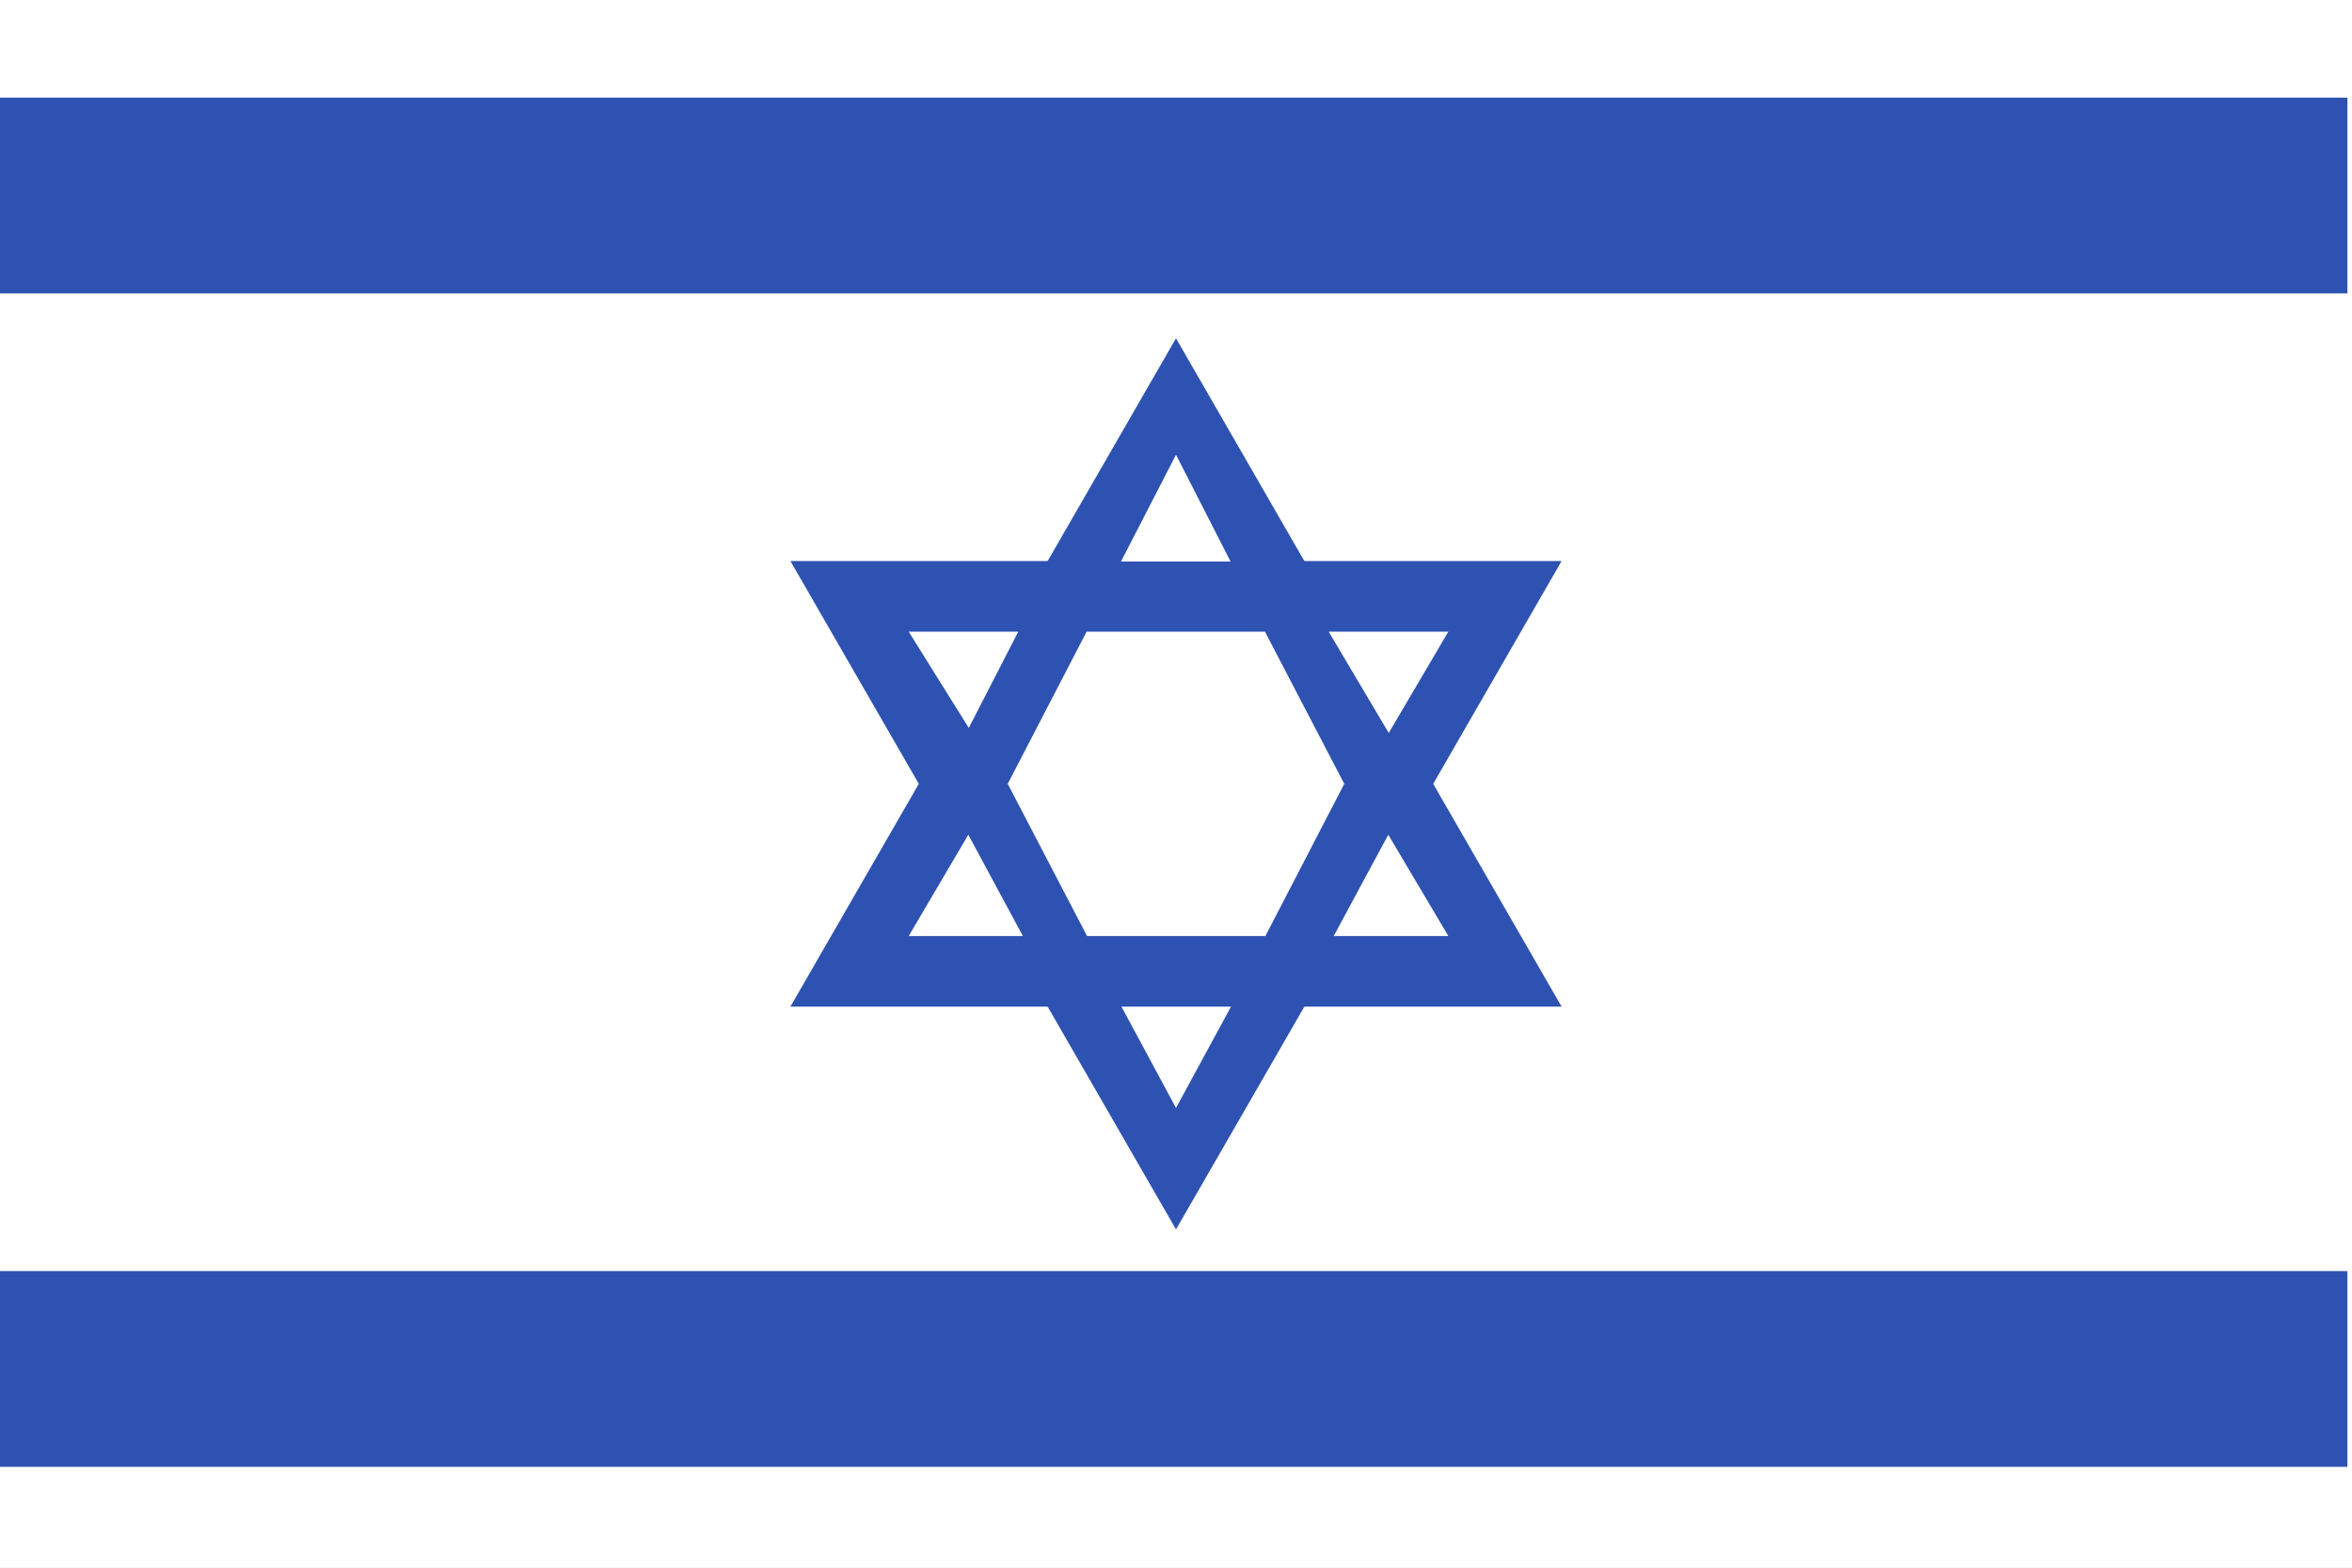
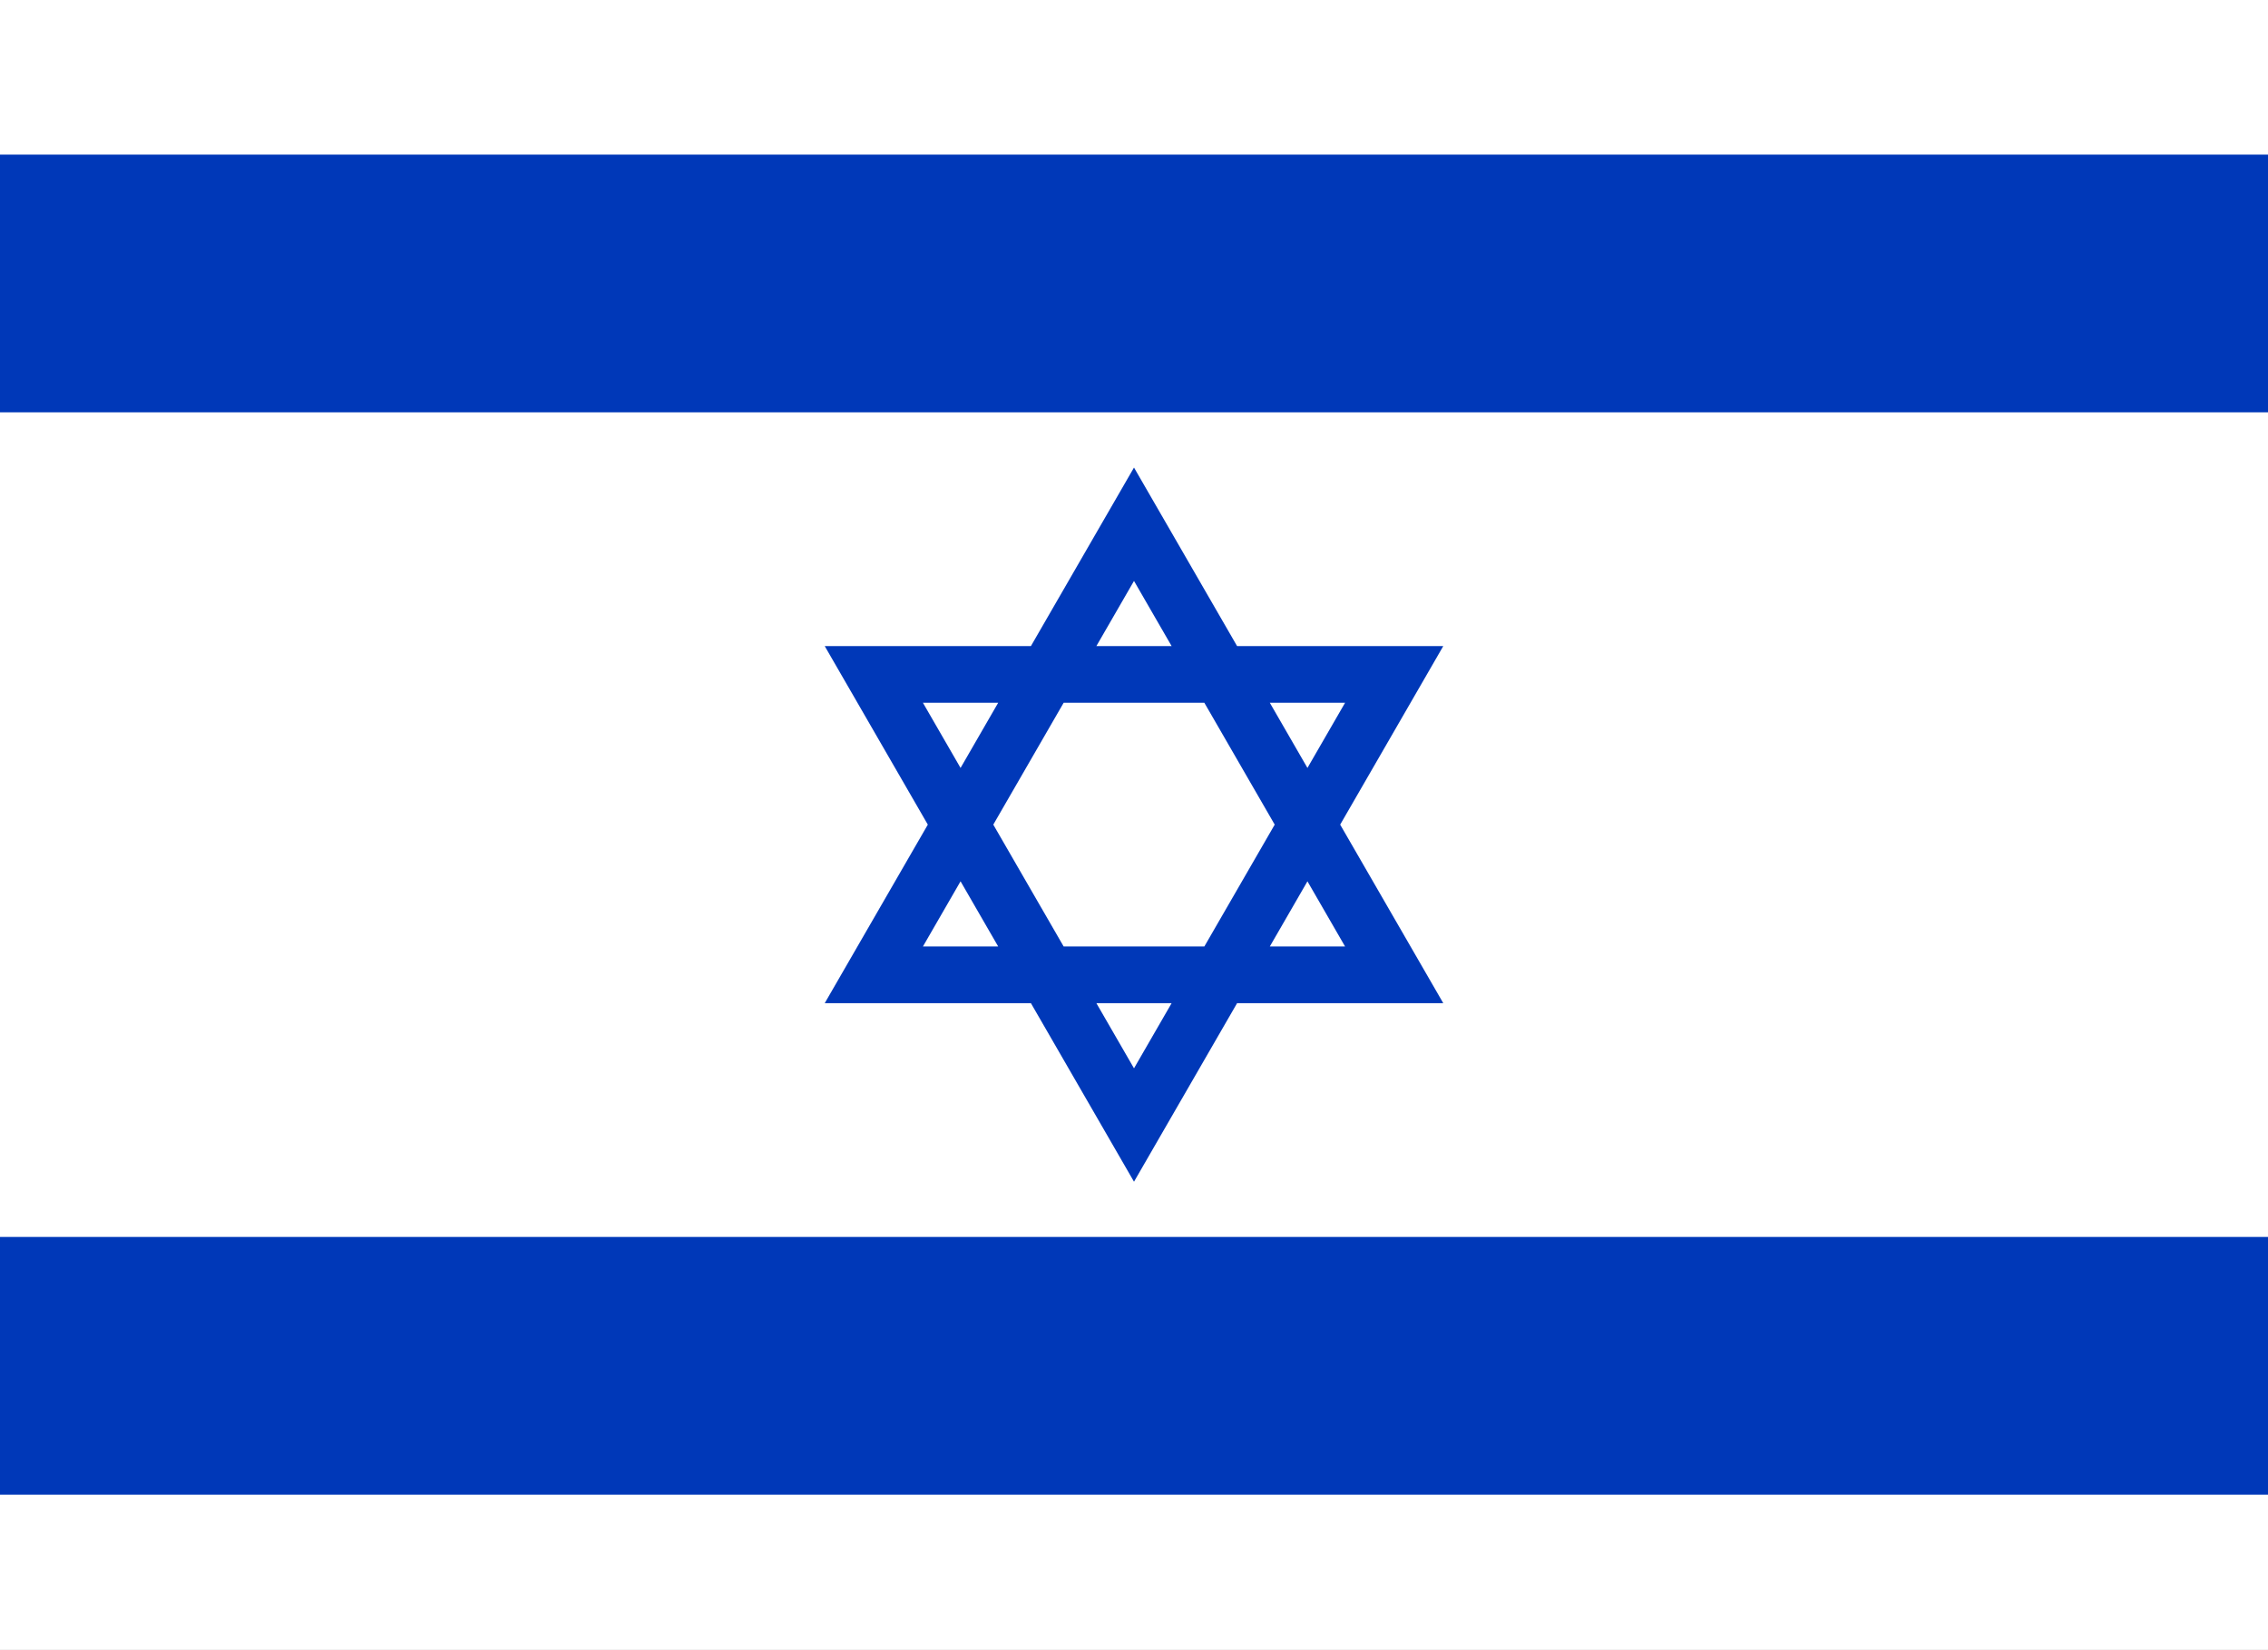
- <svg xmlns="http://www.w3.org/2000/svg" viewBox="0 0 513 342">
-   <path fill="#FFF" d="M0 0h513v342H0z" />
-   <g fill="#2E52B2">
-     <path d="M340.6 122.4h-56.1l-28-48.6-28 48.6h-56.1l28 48.6-28 48.6h56.1l28 48.6 28-48.6h56.1l-28-48.6 28-48.6zM293.2 171 276 204.2h-38.9L219.8 171l17.2-33.2h38.9l17.3 33.2zm-36.7-71.8 11.9 23.3h-23.9l12-23.3zm-58.3 38.6h23.9l-10.8 21-13.1-21zm0 66.4 13-22.1 11.9 22.1h-24.9zm58.3 37.5-11.9-22.1h23.9l-12 22.1zm59.4-37.5h-25l11.9-22.1 13.1 22.1zm-26.1-66.4h26.1l-13 22.1-13.1-22.1zM0 21.3h512V64H0zM0 277.3h512V320H0z" />
-   </g>
+ <svg xmlns="http://www.w3.org/2000/svg" viewBox="0 0 1100 800">
+   <path d="M0 0h1100v800H0z" fill="#fff" />
+   <path d="M0 75h1100v125H0zm0 525h1100v125H0z" fill="#0038b8" />
+   <path d="M423.816 472.853h252.368L550 254.295zM550 545.705l126.184-218.558H423.816z" fill="none" stroke="#0038b8" stroke-width="27.5" />
</svg>
